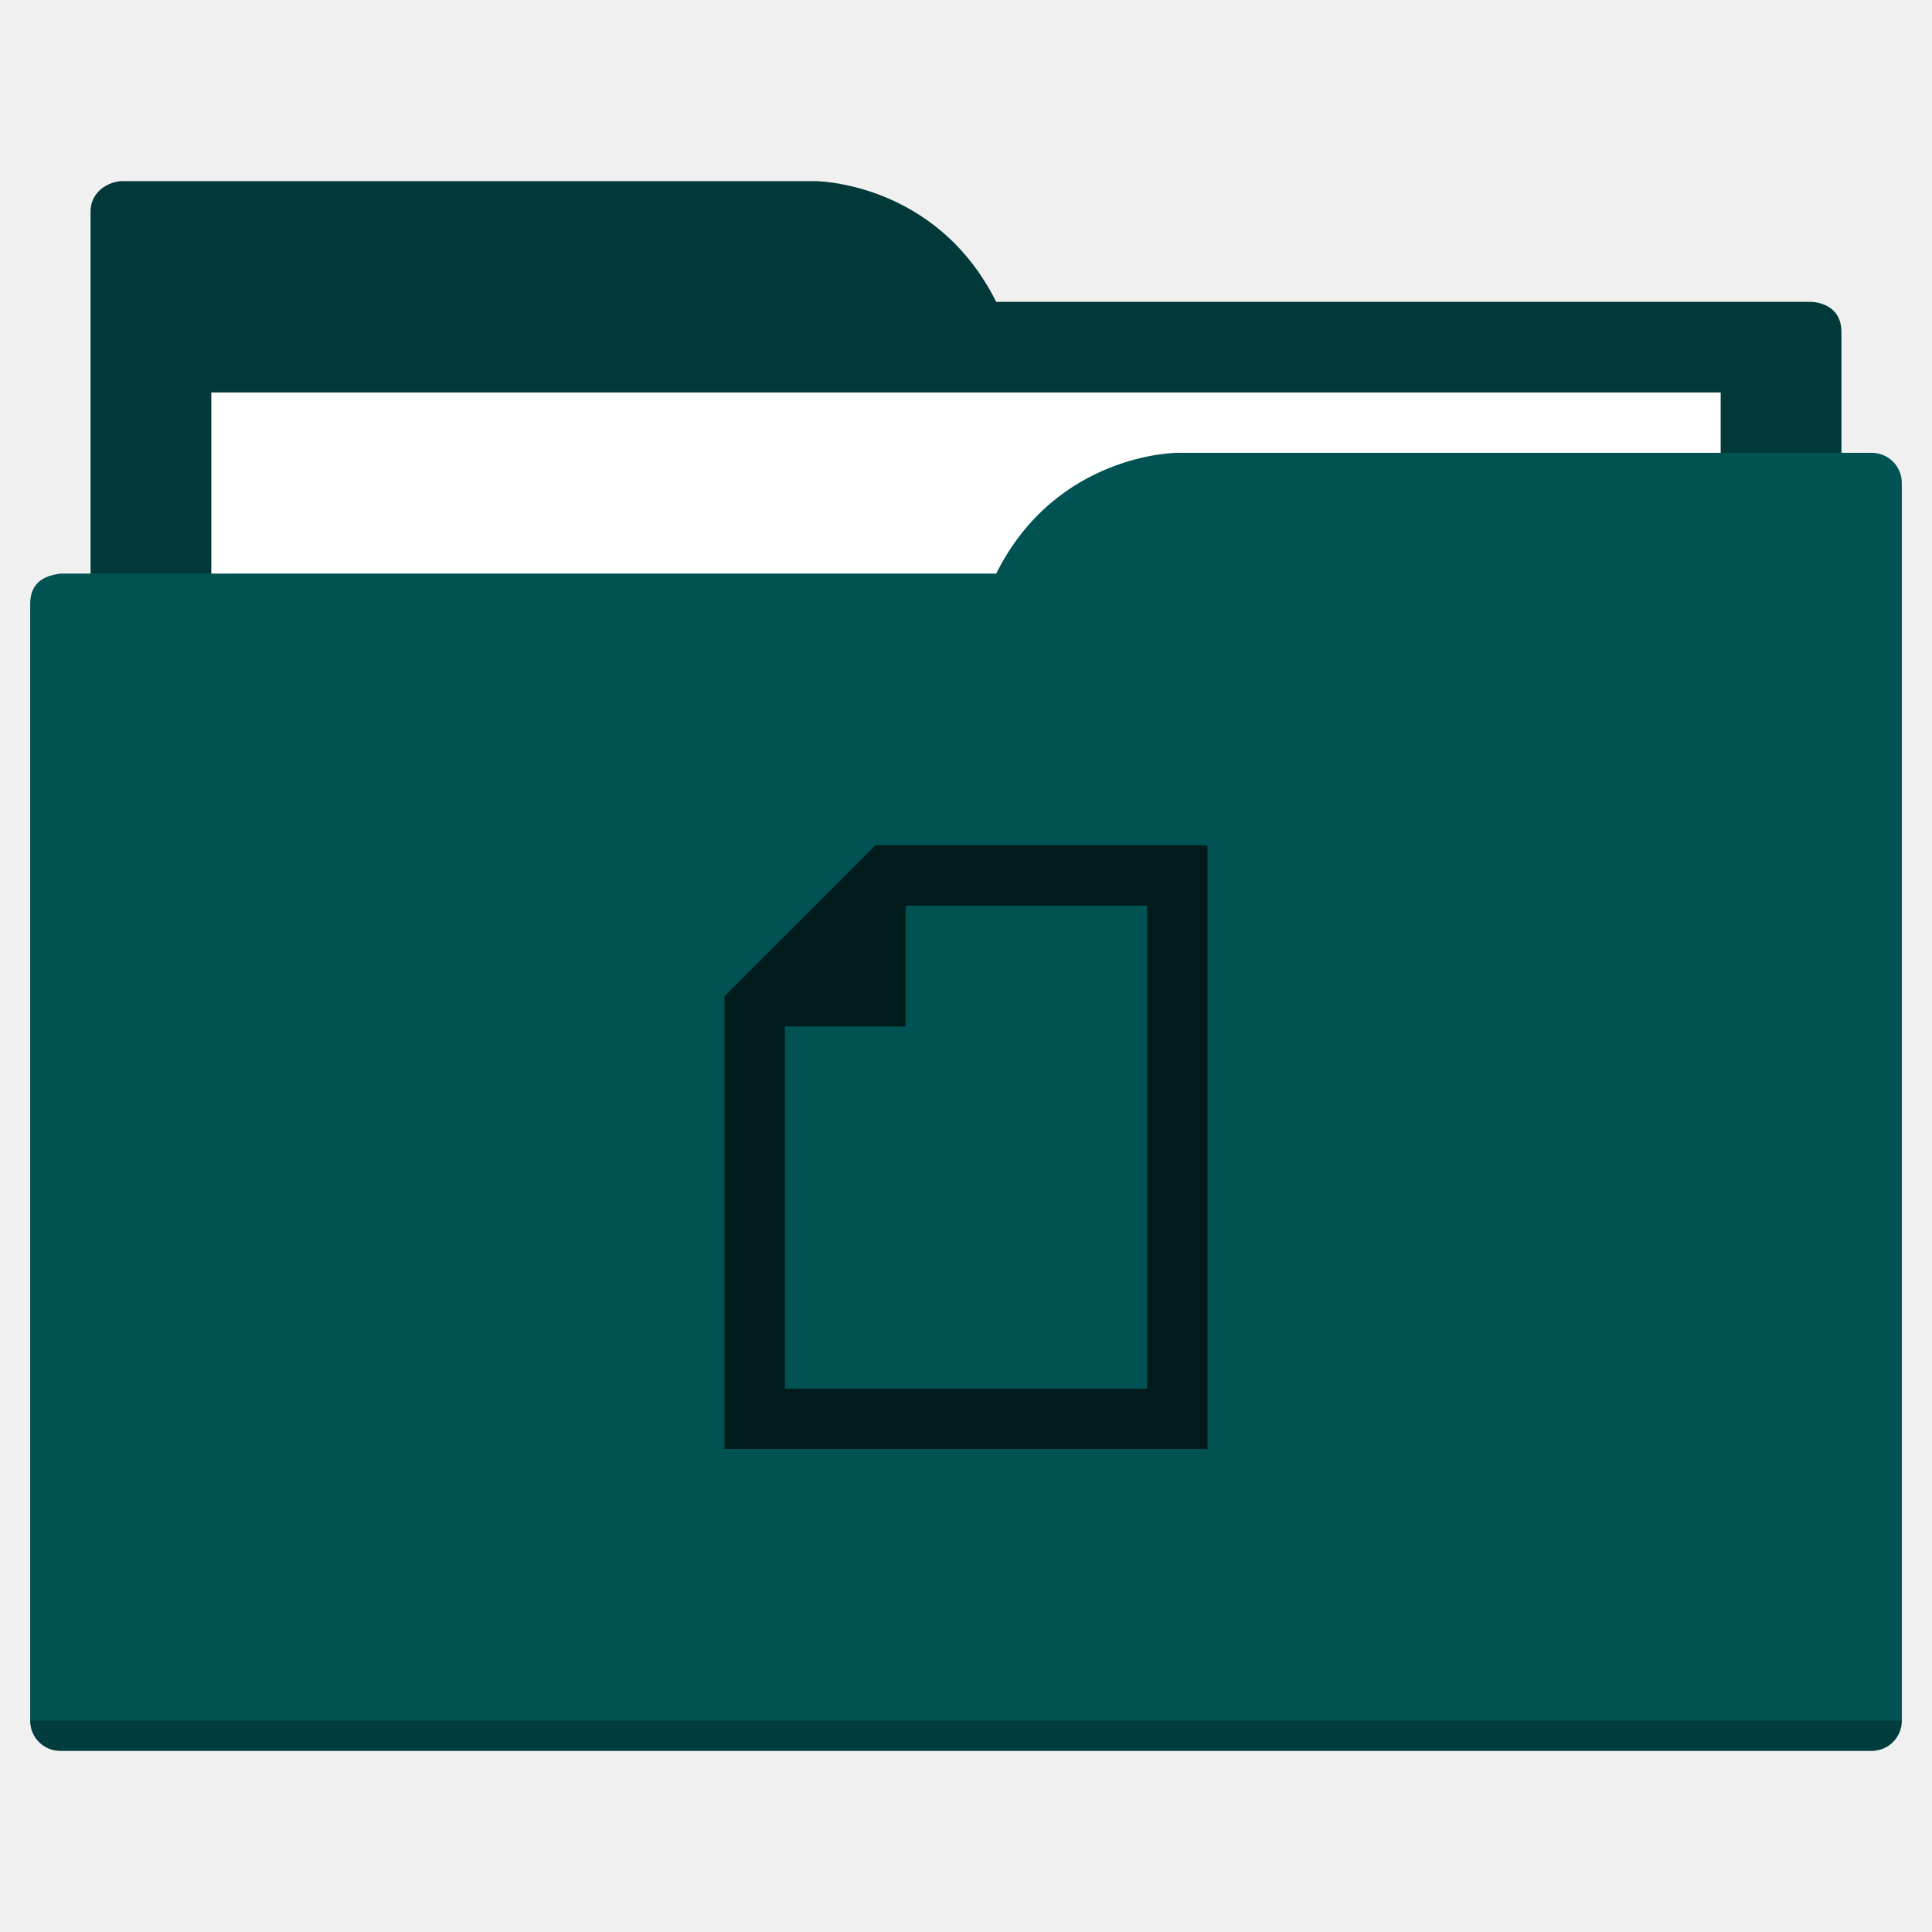
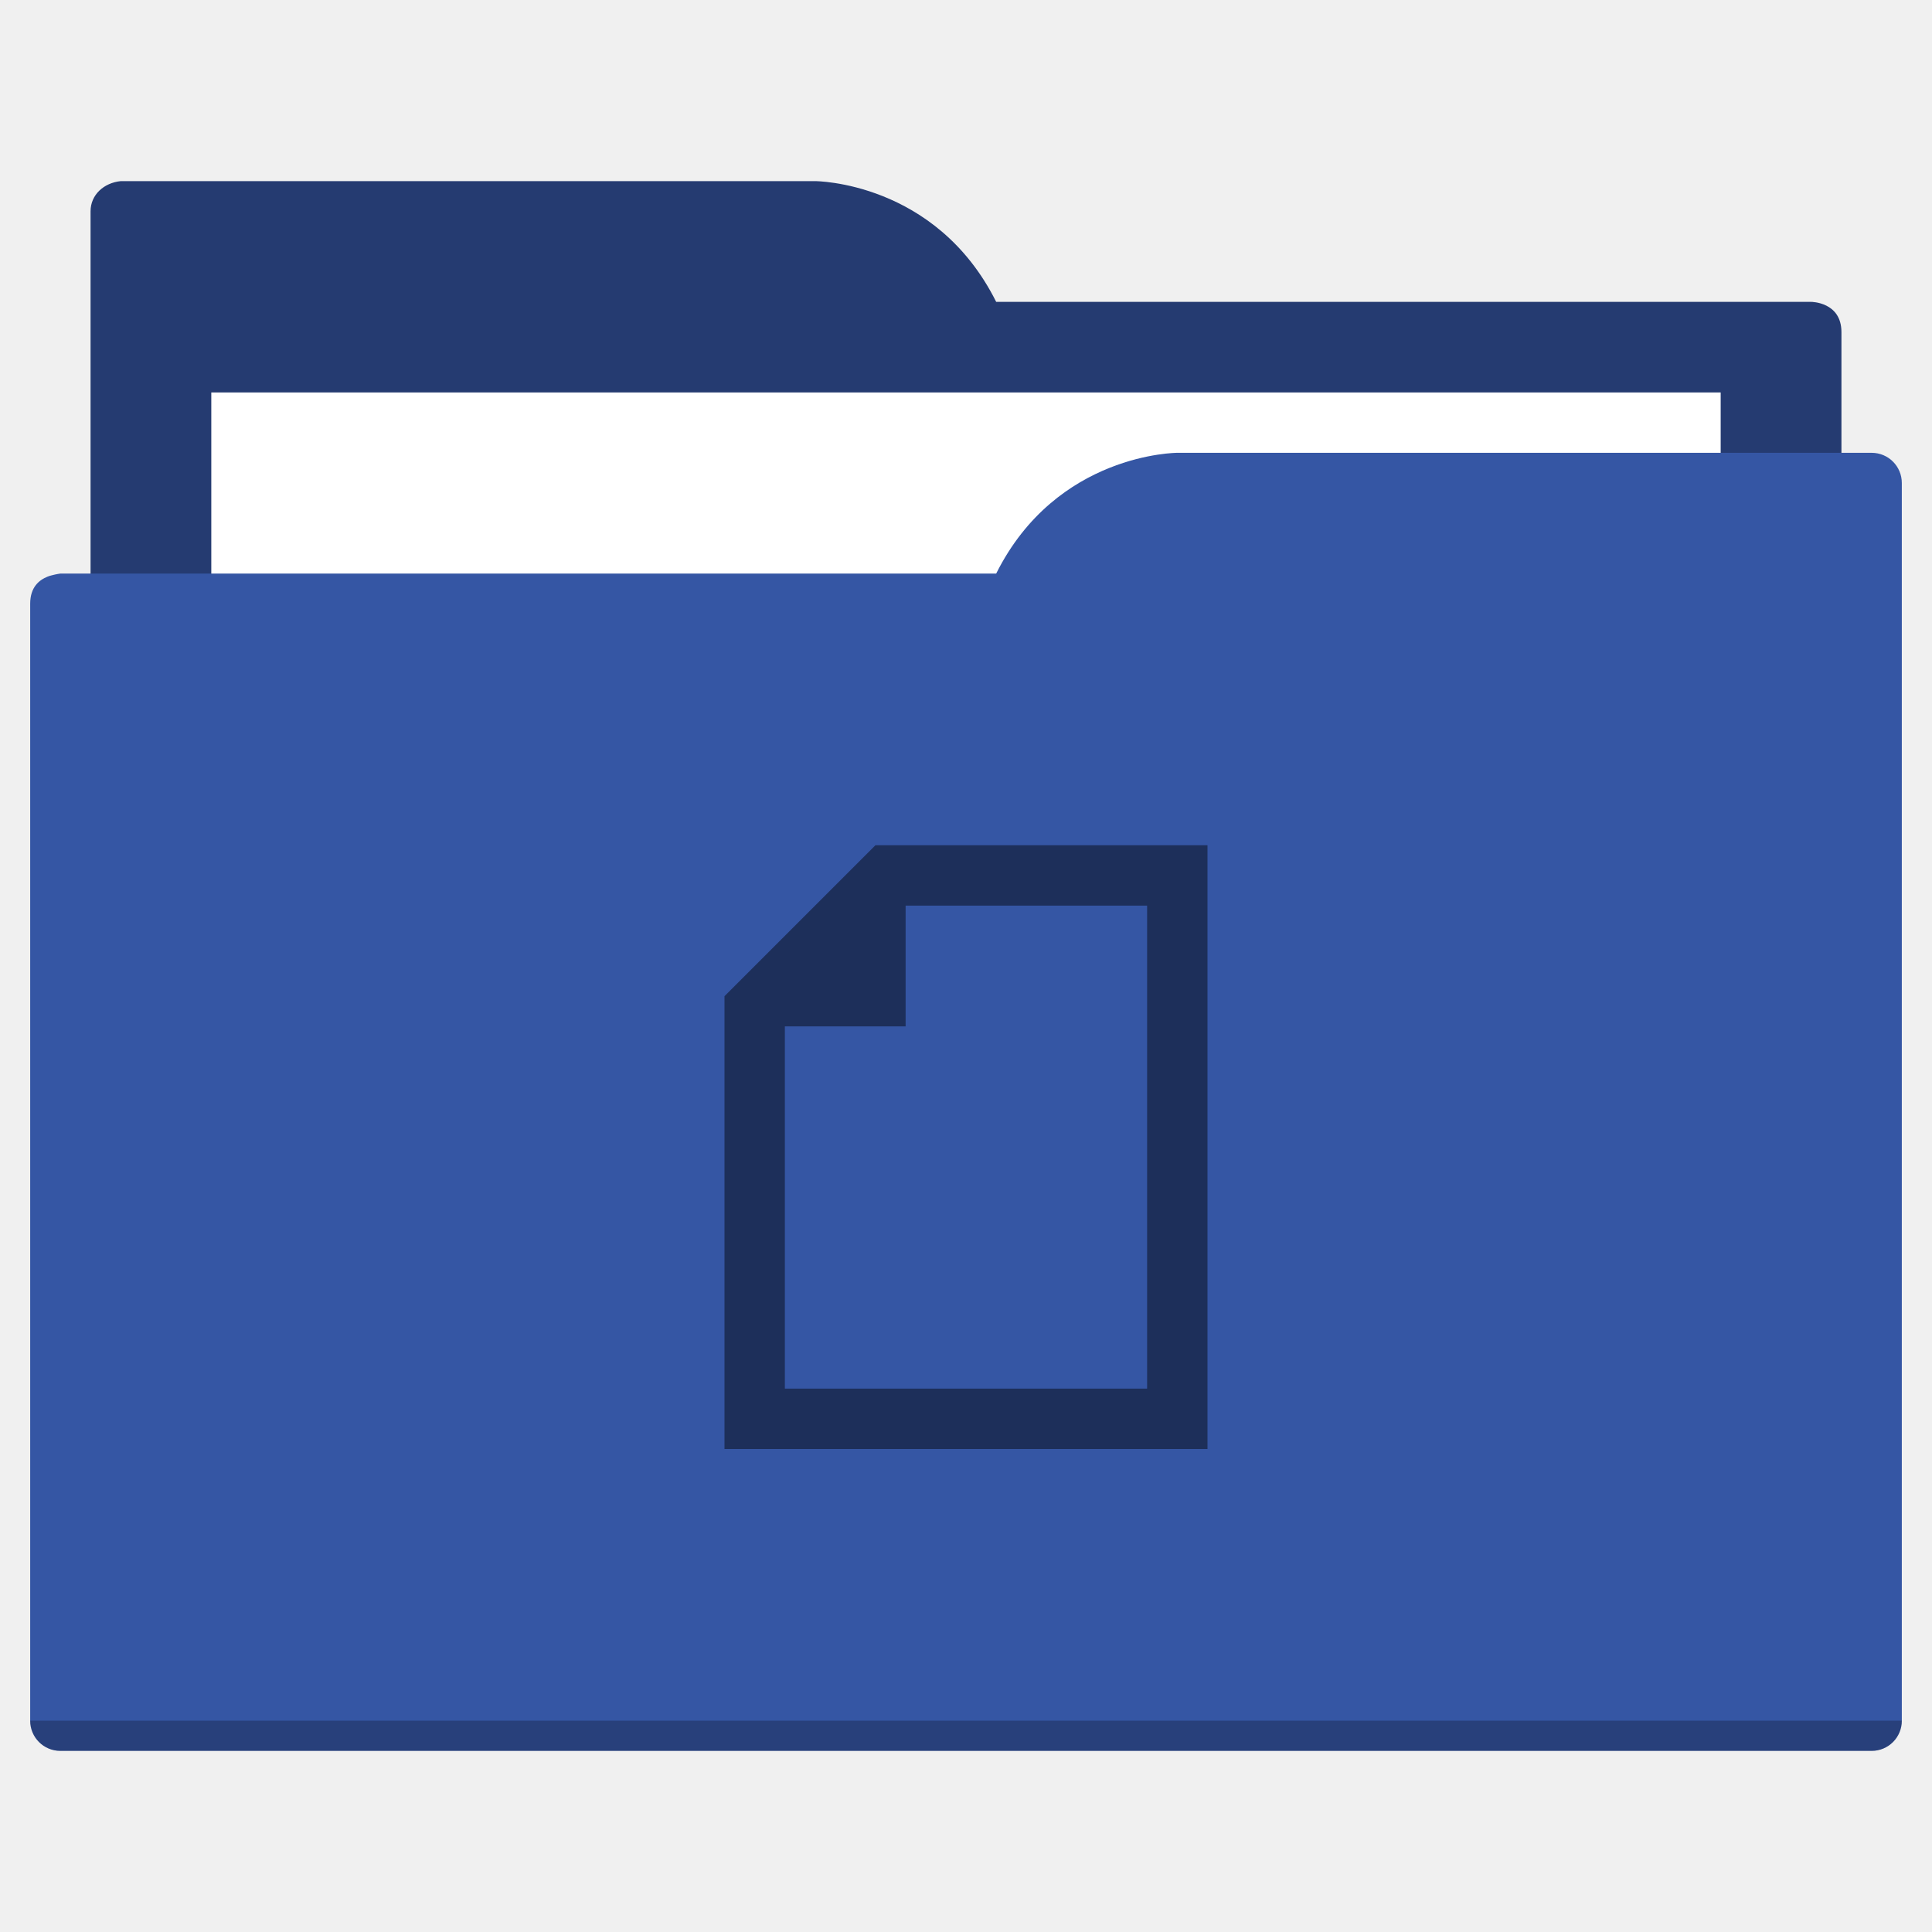
<svg xmlns="http://www.w3.org/2000/svg" width="64" height="64" id="svg5453" version="1.1" viewBox="0 0 64 64">
  <defs id="defs5455">
    </defs>
  <g id="layer1" transform="translate(-384.5714,-483.798)">
-     <path style="fill:#013839;fill-opacity:1;fill-rule:evenodd;stroke:none;stroke-width:1px;stroke-linecap:butt;stroke-linejoin:miter;stroke-opacity:1" d="M 4 6 C 3.449 6.055 3 6.446 3 7 L 3 9 L 3 49 L 61 49 L 61 14 L 61 13 L 61 11 C 61 10 60 10 60 10 L 58 10 L 37 10 L 33 10 C 31 6 27 6 27 6 L 5 6 L 4 6 z " transform="translate(384.5714,483.798)" id="folderTab" />
+     <path style="fill:#253b71;fill-opacity:1;fill-rule:evenodd;stroke:none;stroke-width:1px;stroke-linecap:butt;stroke-linejoin:miter;stroke-opacity:1" d="M 4 6 C 3.449 6.055 3 6.446 3 7 L 3 9 L 3 49 L 61 49 L 61 14 L 61 13 L 61 11 C 61 10 60 10 60 10 L 58 10 L 37 10 L 33 10 C 31 6 27 6 27 6 L 5 6 L 4 6 z " transform="translate(384.5714,483.798)" id="folderTab" />
    <path style="color:#000000;text-decoration:none;text-decoration-line:none;text-decoration-style:solid;text-decoration-color:#000000;white-space:normal;clip-rule:nonzero;display:inline;overflow:visible;visibility:visible;opacity:1;isolation:auto;mix-blend-mode:normal;color-interpolation:sRGB;color-interpolation-filters:linearRGB;solid-color:#000000;solid-opacity:1;fill:#ffffff;fill-opacity:1;fill-rule:nonzero;stroke:none;stroke-width:1;stroke-linecap:butt;stroke-linejoin:miter;stroke-miterlimit:4;stroke-dasharray:none;stroke-dashoffset:0;stroke-opacity:1;color-rendering:auto;image-rendering:auto;shape-rendering:auto;text-rendering:auto;enable-background:accumulate" d="m 391.571,496.798 50,0 0,32 -50,0 z" id="folderPaper" />
-     <path style="fill:#015253;fill-opacity:1;fill-rule:evenodd;stroke:none;stroke-width:1px;stroke-linecap:butt;stroke-linejoin:miter;stroke-opacity:1" d="M 39 15 C 39 15 35 15 33 19 L 29 19 L 4 19 L 2 19 C 2 19 1.868 19.017 1.711 19.059 C 1.665 19.073 1.619 19.081 1.576 19.102 C 1.302 19.211 1 19.445 1 20 L 1 22 L 1 23 L 1 57 C 1 57.554 1.446 58 2 58 L 62 58 C 62.554 58 63 57.554 63 57 L 63 18 L 63 16 C 63 15.446 62.554 15 62 15 L 61 15 L 39 15 z " transform="translate(384.5714,483.798)" id="folderFront" />
+     <path style="fill:#3556a4;fill-opacity:1;fill-rule:evenodd;stroke:none;stroke-width:1px;stroke-linecap:butt;stroke-linejoin:miter;stroke-opacity:1" d="M 39 15 C 39 15 35 15 33 19 L 29 19 L 4 19 L 2 19 C 2 19 1.868 19.017 1.711 19.059 C 1.665 19.073 1.619 19.081 1.576 19.102 C 1.302 19.211 1 19.445 1 20 L 1 22 L 1 23 L 1 57 C 1 57.554 1.446 58 2 58 L 62 58 C 62.554 58 63 57.554 63 57 L 63 18 L 63 16 C 63 15.446 62.554 15 62 15 L 61 15 L 39 15 z " transform="translate(384.5714,483.798)" id="folderFront" />
    <path style="opacity:0.25;fill:#000000;fill-opacity:1;stroke:none" d="m 385.571,540.798 c 0,0.554 0.446,1 1,1 l 60,0 c 0.554,0 1,-0.446 1,-1 z" id="folderShadow" />
-     <path style="color:#000000;clip-rule:nonzero;display:inline;overflow:visible;visibility:visible;opacity:1;isolation:auto;mix-blend-mode:normal;color-interpolation:sRGB;color-interpolation-filters:linearRGB;solid-color:#000000;solid-opacity:1;fill:#011a1b;fill-opacity:1;fill-rule:nonzero;stroke:none;stroke-width:1;stroke-linecap:butt;stroke-linejoin:miter;stroke-miterlimit:4;stroke-dasharray:none;stroke-dashoffset:0;stroke-opacity:1;color-rendering:auto;image-rendering:auto;shape-rendering:auto;text-rendering:auto;enable-background:accumulate" d="m 424.571,531.798 0,-20 -8,0 -2,0 -1,0 -5,5 0,1 0,2 0,12 16,0 z m -2,-2 -12,0 0,-10 0,-2 4,0 0,-4 2,0 6,0 0,16 z" id="folderGlyph" />
-     <rect style="color:#000000;clip-rule:nonzero;display:inline;overflow:visible;visibility:visible;opacity:1;isolation:auto;mix-blend-mode:normal;color-interpolation:sRGB;color-interpolation-filters:linearRGB;solid-color:#000000;solid-opacity:1;fill:#013839;fill-opacity:1;fill-rule:nonzero;stroke:none;stroke-width:1;stroke-linecap:butt;stroke-linejoin:miter;stroke-miterlimit:4;stroke-dasharray:none;stroke-dashoffset:0;stroke-opacity:1;color-rendering:auto;image-rendering:auto;shape-rendering:auto;text-rendering:auto;enable-background:accumulate" id="rect4157" width="5" height="5" x="377.571" y="483.798" />
-     <rect style="color:#000000;clip-rule:nonzero;display:inline;overflow:visible;visibility:visible;opacity:1;isolation:auto;mix-blend-mode:normal;color-interpolation:sRGB;color-interpolation-filters:linearRGB;solid-color:#000000;solid-opacity:1;fill:#015253;fill-opacity:1;fill-rule:nonzero;stroke:none;stroke-width:1;stroke-linecap:butt;stroke-linejoin:miter;stroke-miterlimit:4;stroke-dasharray:none;stroke-dashoffset:0;stroke-opacity:1;color-rendering:auto;image-rendering:auto;shape-rendering:auto;text-rendering:auto;enable-background:accumulate" id="rect4157-5" width="5" height="5" x="377.571" y="491.798" />
-     <rect style="color:#000000;clip-rule:nonzero;display:inline;overflow:visible;visibility:visible;opacity:1;isolation:auto;mix-blend-mode:normal;color-interpolation:sRGB;color-interpolation-filters:linearRGB;solid-color:#000000;solid-opacity:1;fill:#011a1b;fill-opacity:1;fill-rule:nonzero;stroke:none;stroke-width:1;stroke-linecap:butt;stroke-linejoin:miter;stroke-miterlimit:4;stroke-dasharray:none;stroke-dashoffset:0;stroke-opacity:1;color-rendering:auto;image-rendering:auto;shape-rendering:auto;text-rendering:auto;enable-background:accumulate" id="rect4157-8" width="5" height="5" x="377.571" y="499.798" />
+     <path style="color:#000000;clip-rule:nonzero;display:inline;overflow:visible;visibility:visible;opacity:1;isolation:auto;mix-blend-mode:normal;color-interpolation:sRGB;color-interpolation-filters:linearRGB;solid-color:#000000;solid-opacity:1;fill:#1d2f5a;fill-opacity:1;fill-rule:nonzero;stroke:none;stroke-width:1;stroke-linecap:butt;stroke-linejoin:miter;stroke-miterlimit:4;stroke-dasharray:none;stroke-dashoffset:0;stroke-opacity:1;color-rendering:auto;image-rendering:auto;shape-rendering:auto;text-rendering:auto;enable-background:accumulate" d="m 424.571,531.798 0,-20 -8,0 -2,0 -1,0 -5,5 0,1 0,2 0,12 16,0 z m -2,-2 -12,0 0,-10 0,-2 4,0 0,-4 2,0 6,0 0,16 z" id="folderGlyph" />
+     <rect style="color:#000000;clip-rule:nonzero;display:inline;overflow:visible;visibility:visible;opacity:1;isolation:auto;mix-blend-mode:normal;color-interpolation:sRGB;color-interpolation-filters:linearRGB;solid-color:#000000;solid-opacity:1;fill:#253b71;fill-opacity:1;fill-rule:nonzero;stroke:none;stroke-width:1;stroke-linecap:butt;stroke-linejoin:miter;stroke-miterlimit:4;stroke-dasharray:none;stroke-dashoffset:0;stroke-opacity:1;color-rendering:auto;image-rendering:auto;shape-rendering:auto;text-rendering:auto;enable-background:accumulate" id="rect4157" width="5" height="5" x="377.571" y="483.798" />
+     <rect style="color:#000000;clip-rule:nonzero;display:inline;overflow:visible;visibility:visible;opacity:1;isolation:auto;mix-blend-mode:normal;color-interpolation:sRGB;color-interpolation-filters:linearRGB;solid-color:#000000;solid-opacity:1;fill:#3556a4;fill-opacity:1;fill-rule:nonzero;stroke:none;stroke-width:1;stroke-linecap:butt;stroke-linejoin:miter;stroke-miterlimit:4;stroke-dasharray:none;stroke-dashoffset:0;stroke-opacity:1;color-rendering:auto;image-rendering:auto;shape-rendering:auto;text-rendering:auto;enable-background:accumulate" id="rect4157-5" width="5" height="5" x="377.571" y="491.798" />
+     <rect style="color:#000000;clip-rule:nonzero;display:inline;overflow:visible;visibility:visible;opacity:1;isolation:auto;mix-blend-mode:normal;color-interpolation:sRGB;color-interpolation-filters:linearRGB;solid-color:#000000;solid-opacity:1;fill:#1d2f5a;fill-opacity:1;fill-rule:nonzero;stroke:none;stroke-width:1;stroke-linecap:butt;stroke-linejoin:miter;stroke-miterlimit:4;stroke-dasharray:none;stroke-dashoffset:0;stroke-opacity:1;color-rendering:auto;image-rendering:auto;shape-rendering:auto;text-rendering:auto;enable-background:accumulate" id="rect4157-8" width="5" height="5" x="377.571" y="499.798" />
  </g>
</svg>
